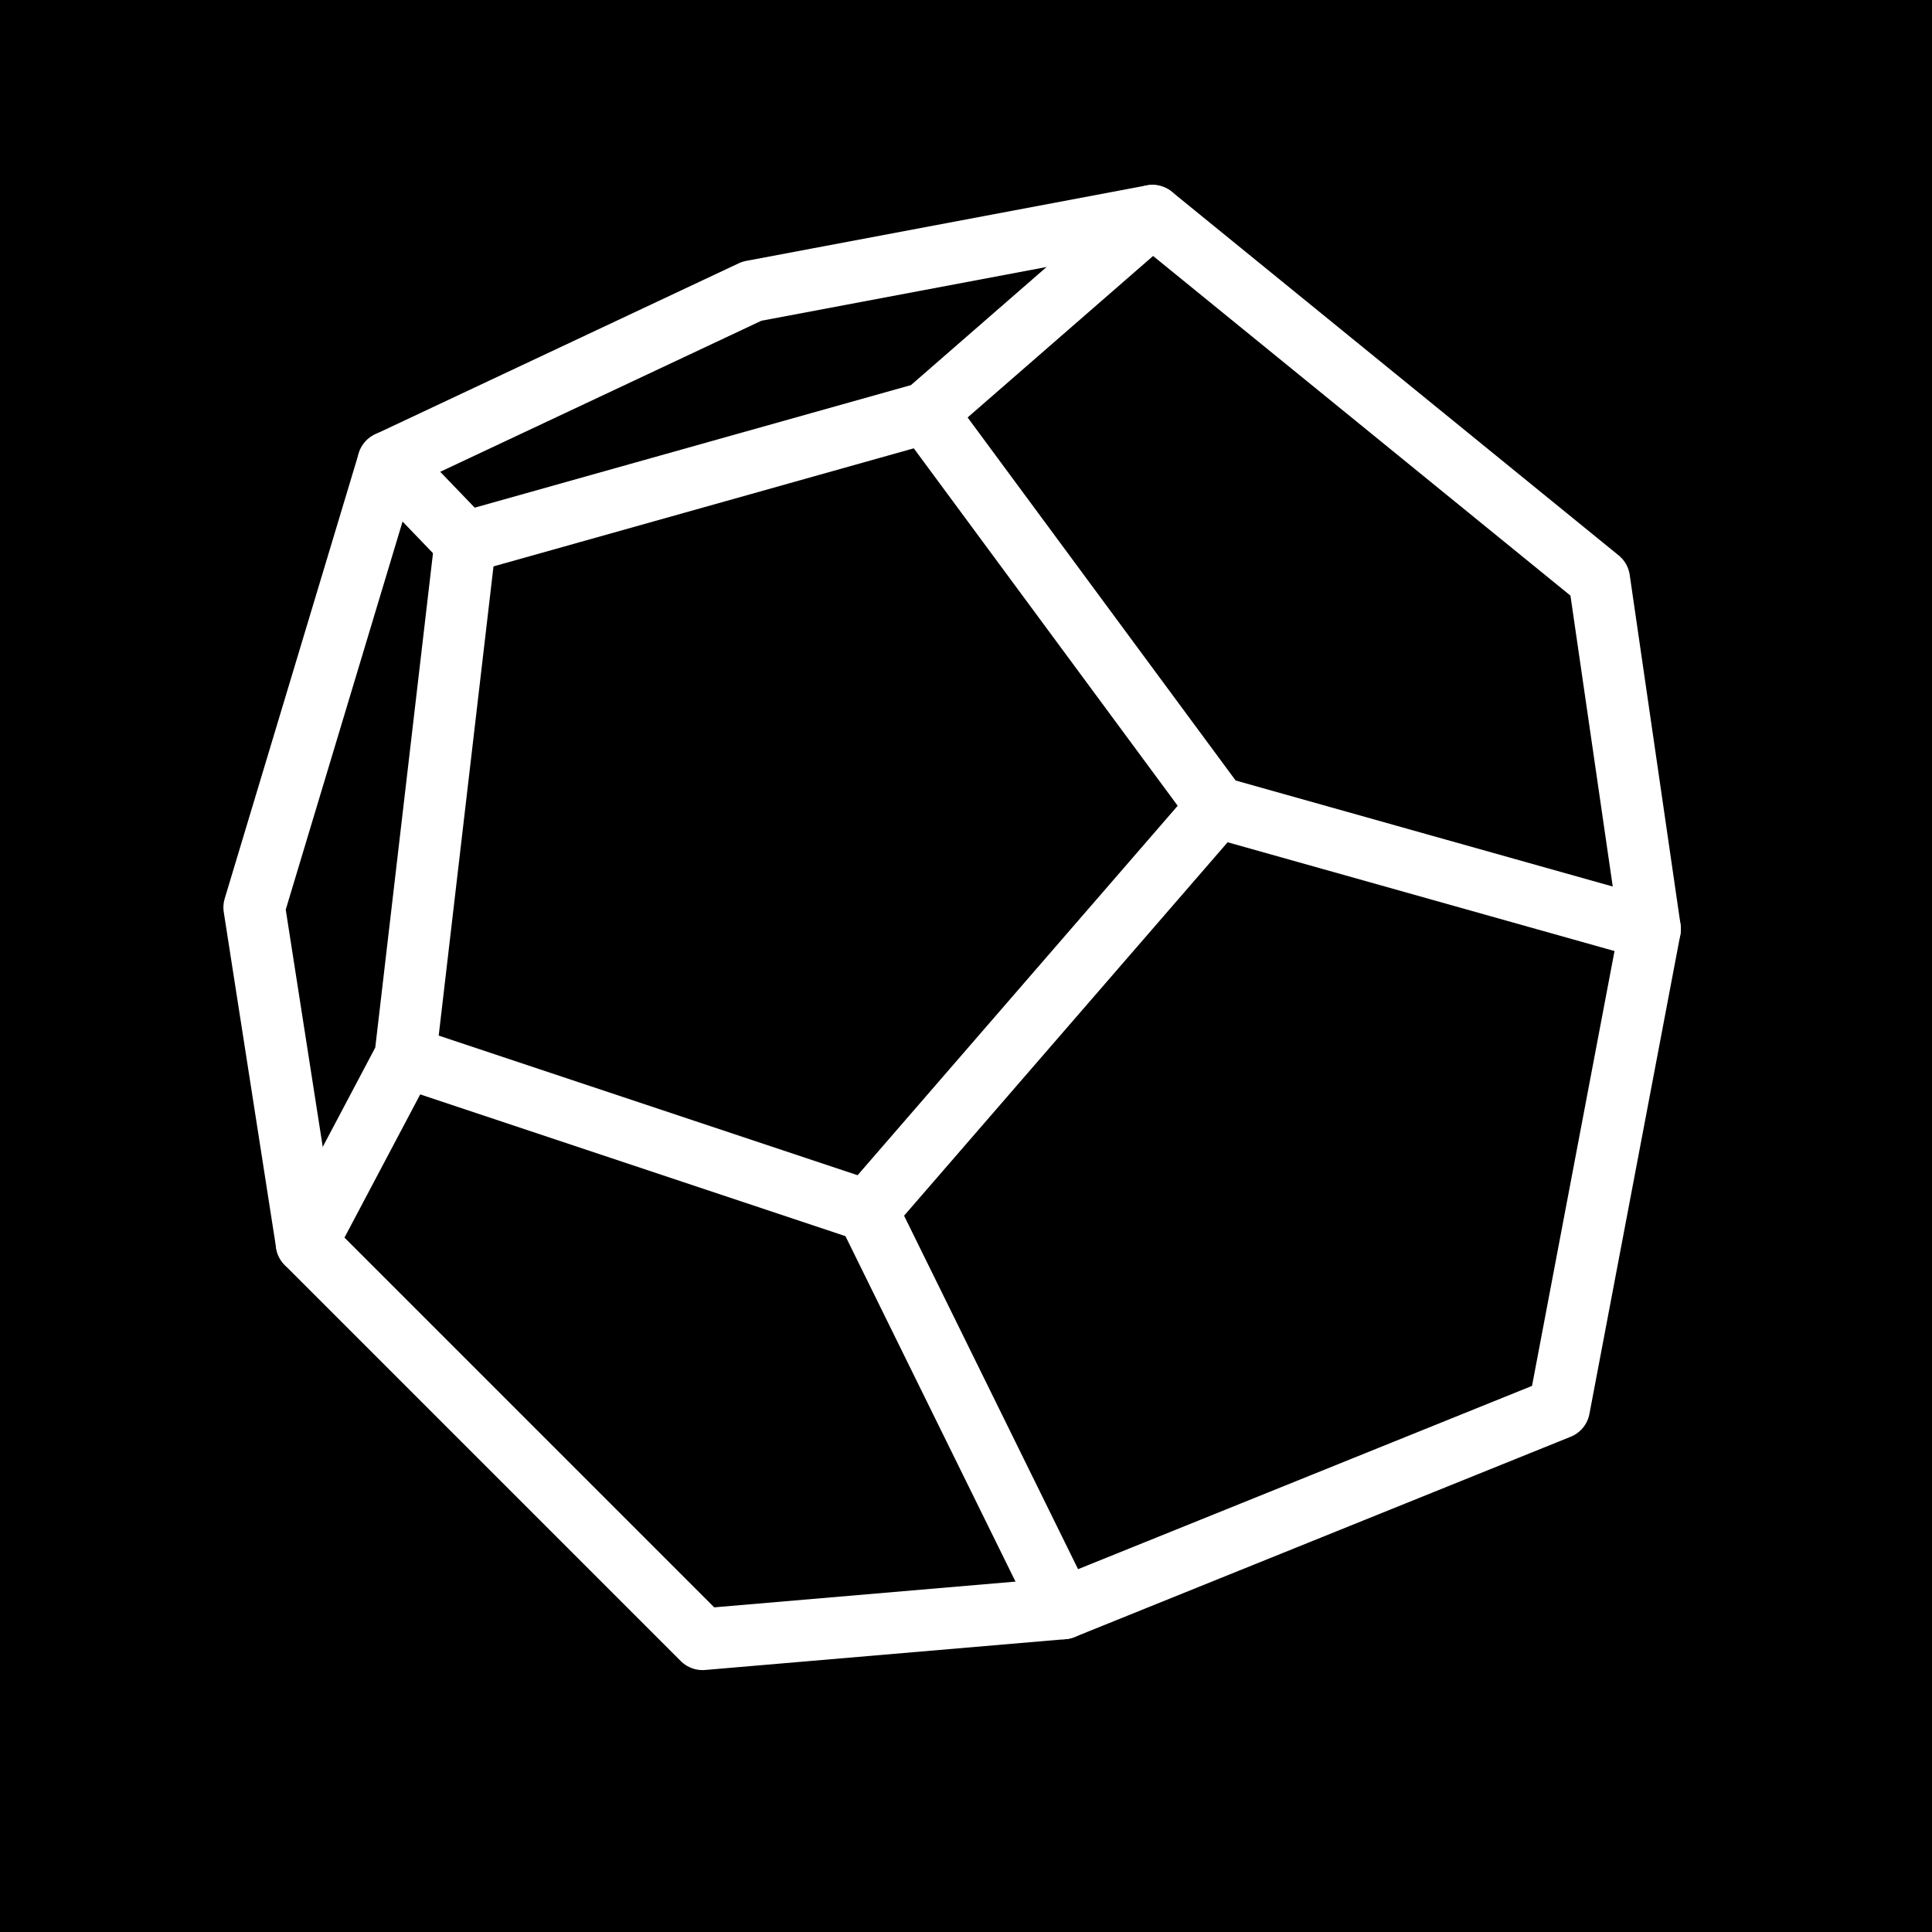
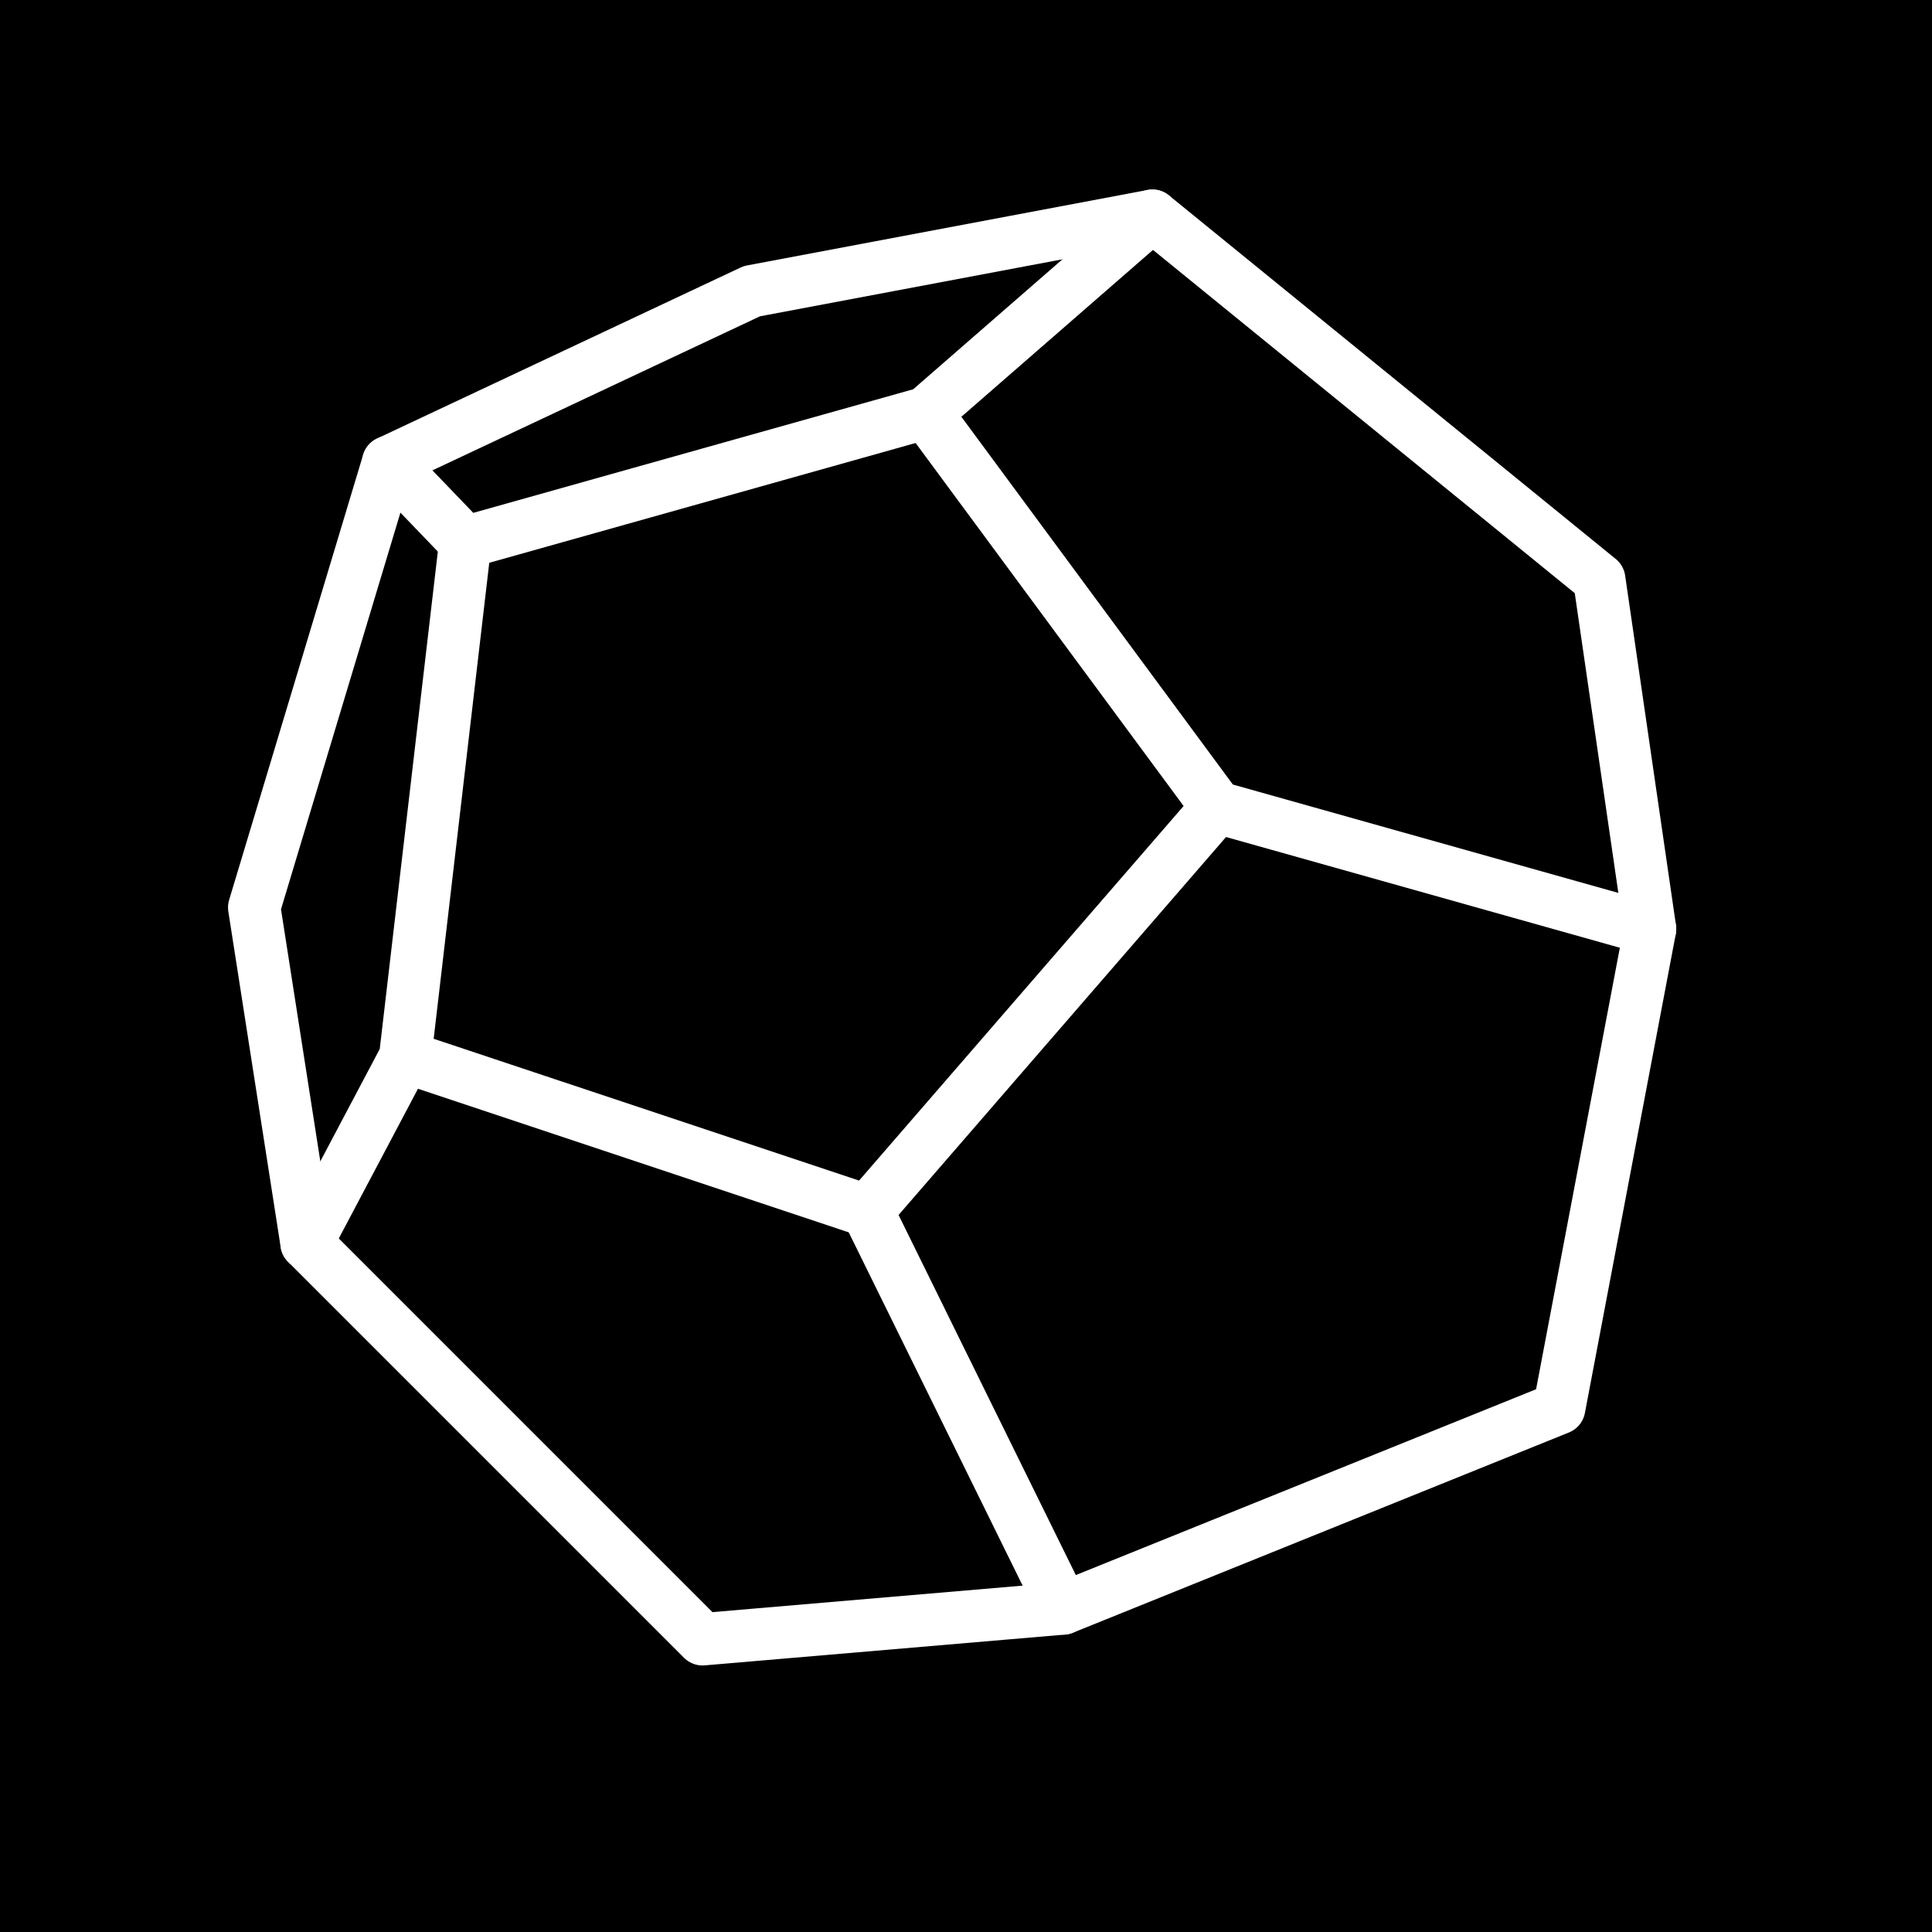
<svg xmlns="http://www.w3.org/2000/svg" width="512" height="512" viewBox="0 0 1254 1254">
  <rect width="1254" height="1254" fill="#000" />
-   <g fill="none" stroke="#fff" stroke-width="40" stroke-linecap="round" stroke-linejoin="round">
+   <g fill="none" stroke="#fff" stroke-width="34" stroke-linecap="round" stroke-linejoin="round">
    <path d="M252 300 L488 189 L748 140 L1038 376 L1071 603 L1012 914 L690 1044 L456 1064 L199 807 L165 589 L252 300" />
    <path d="M252 300 L302 352 L601 268 L748 140" />
    <path d="M302 352 L263 686 L199 807" />
    <path d="M601 268 L790 524 L1071 603" />
    <path d="M790 524 L563 786 L263 686" />
    <path d="M563 786 L690 1044" />
  </g>
</svg>
